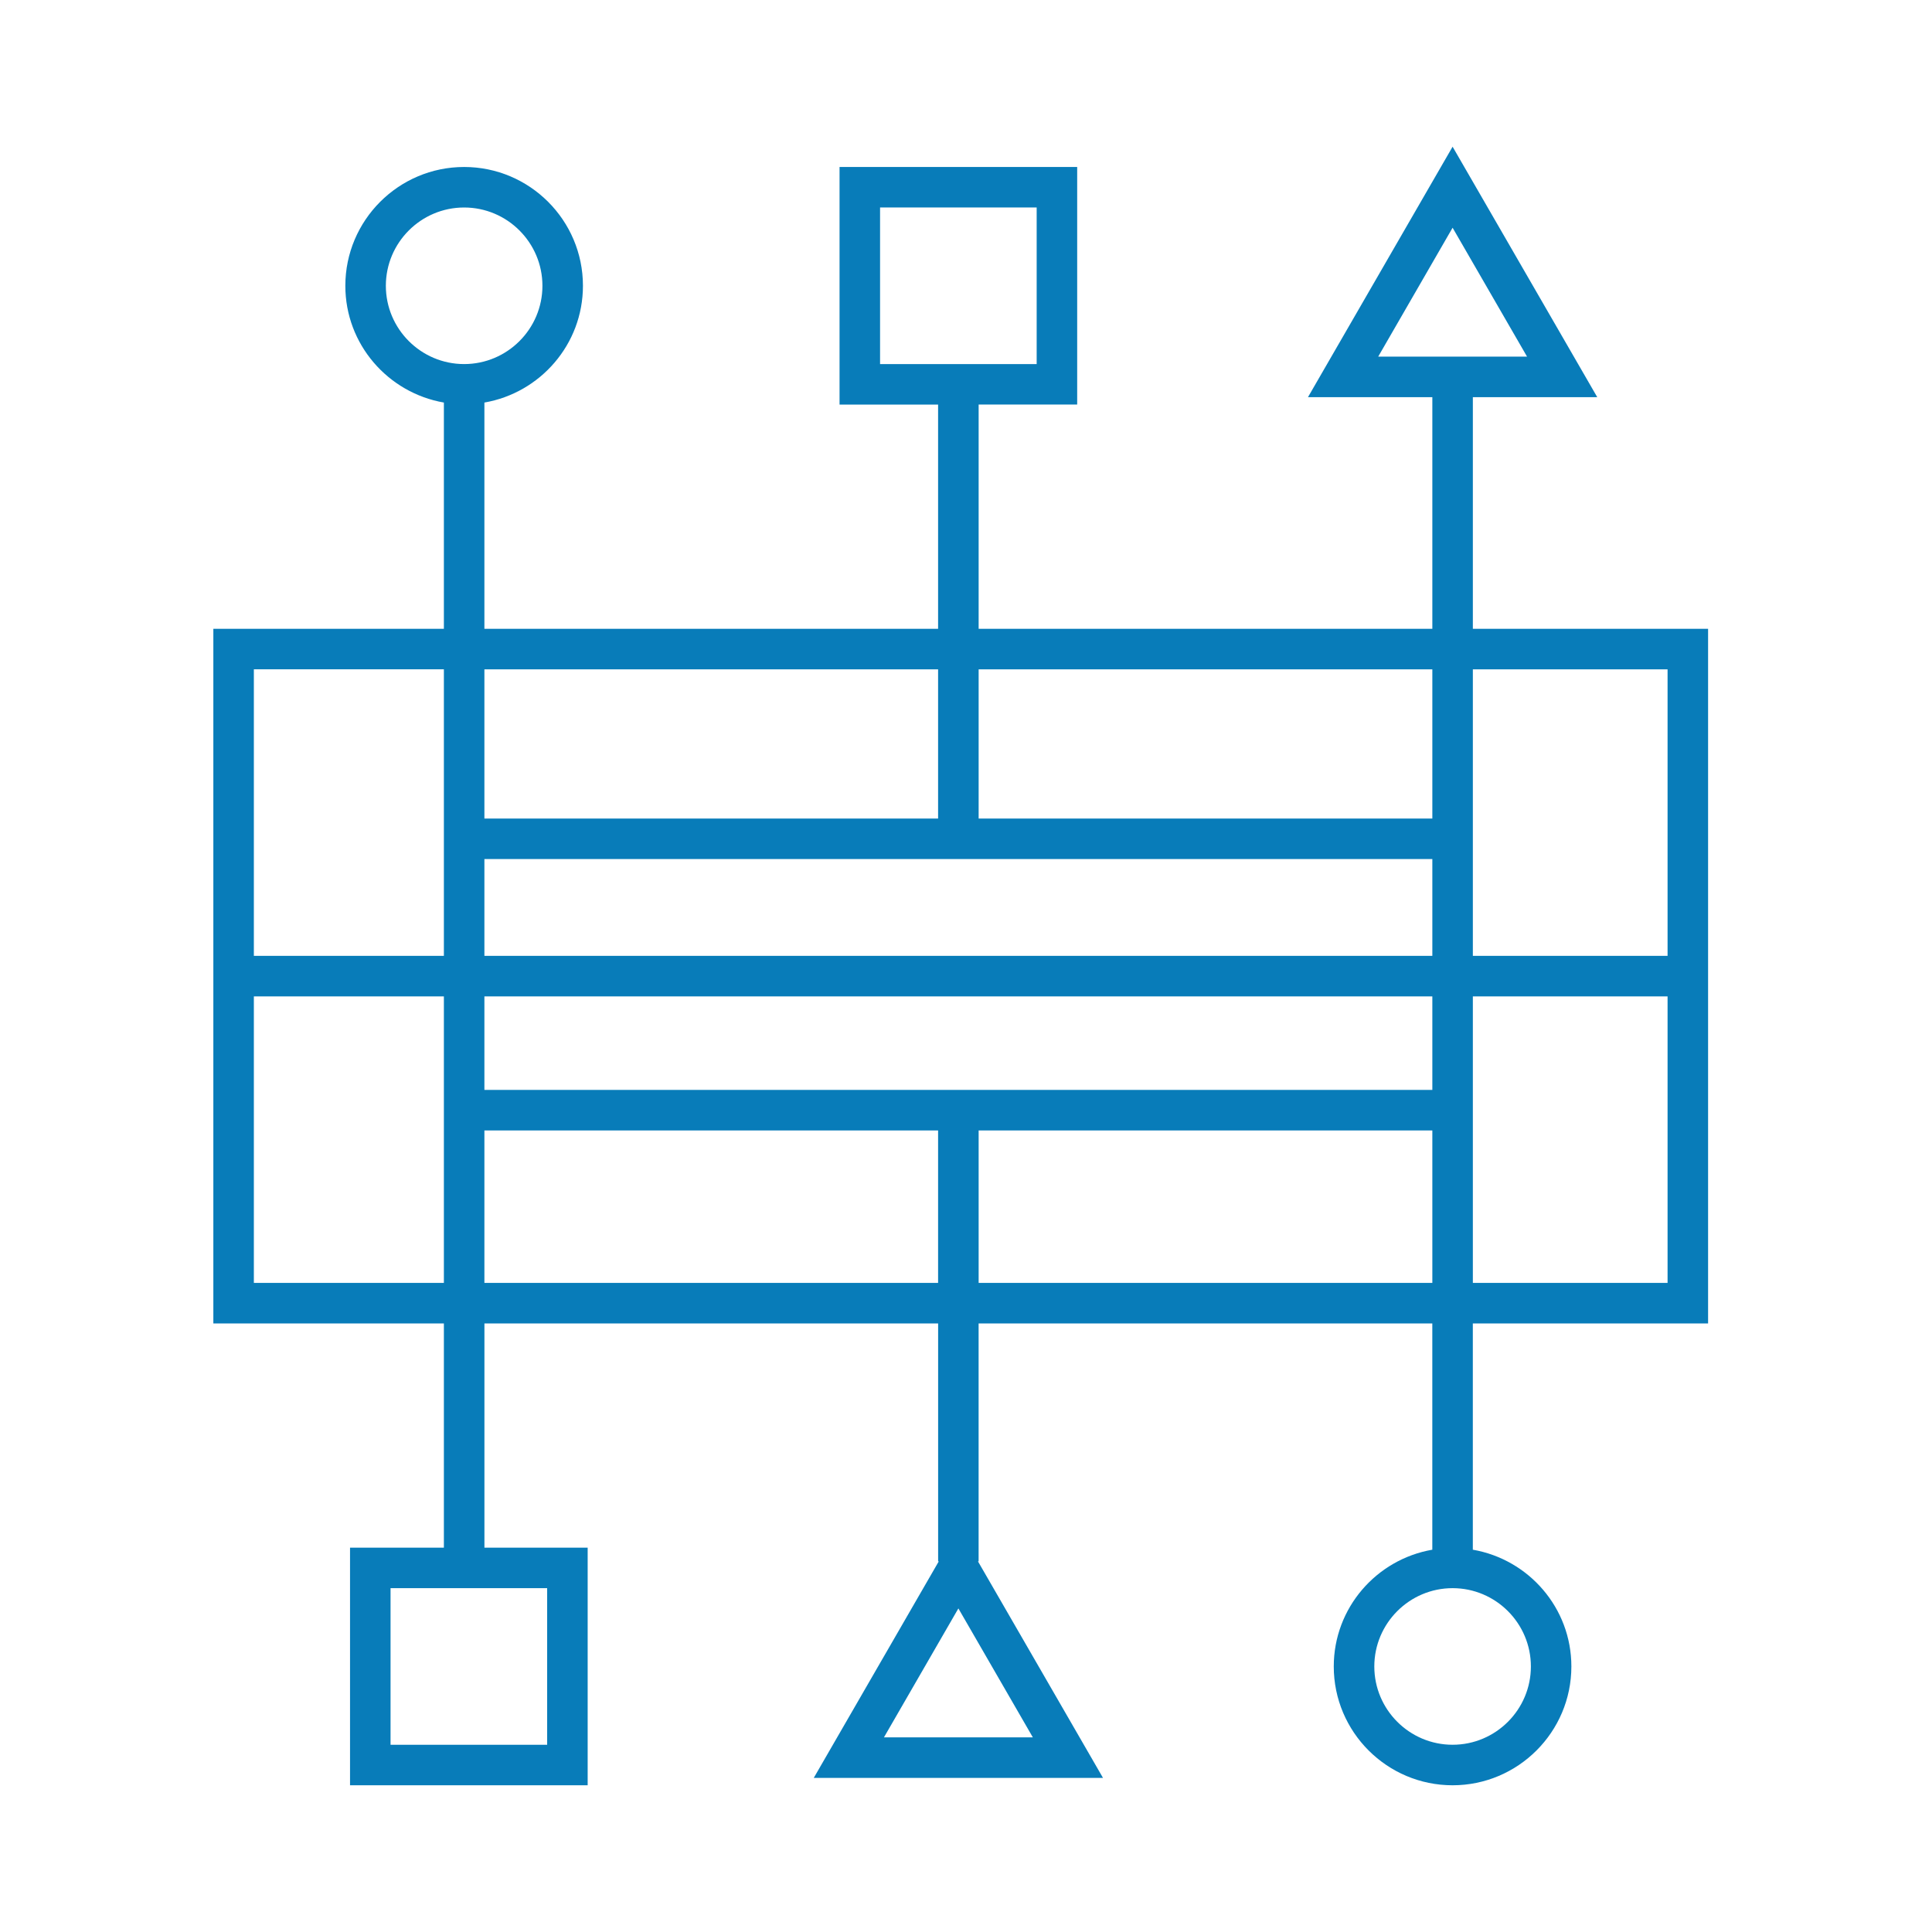
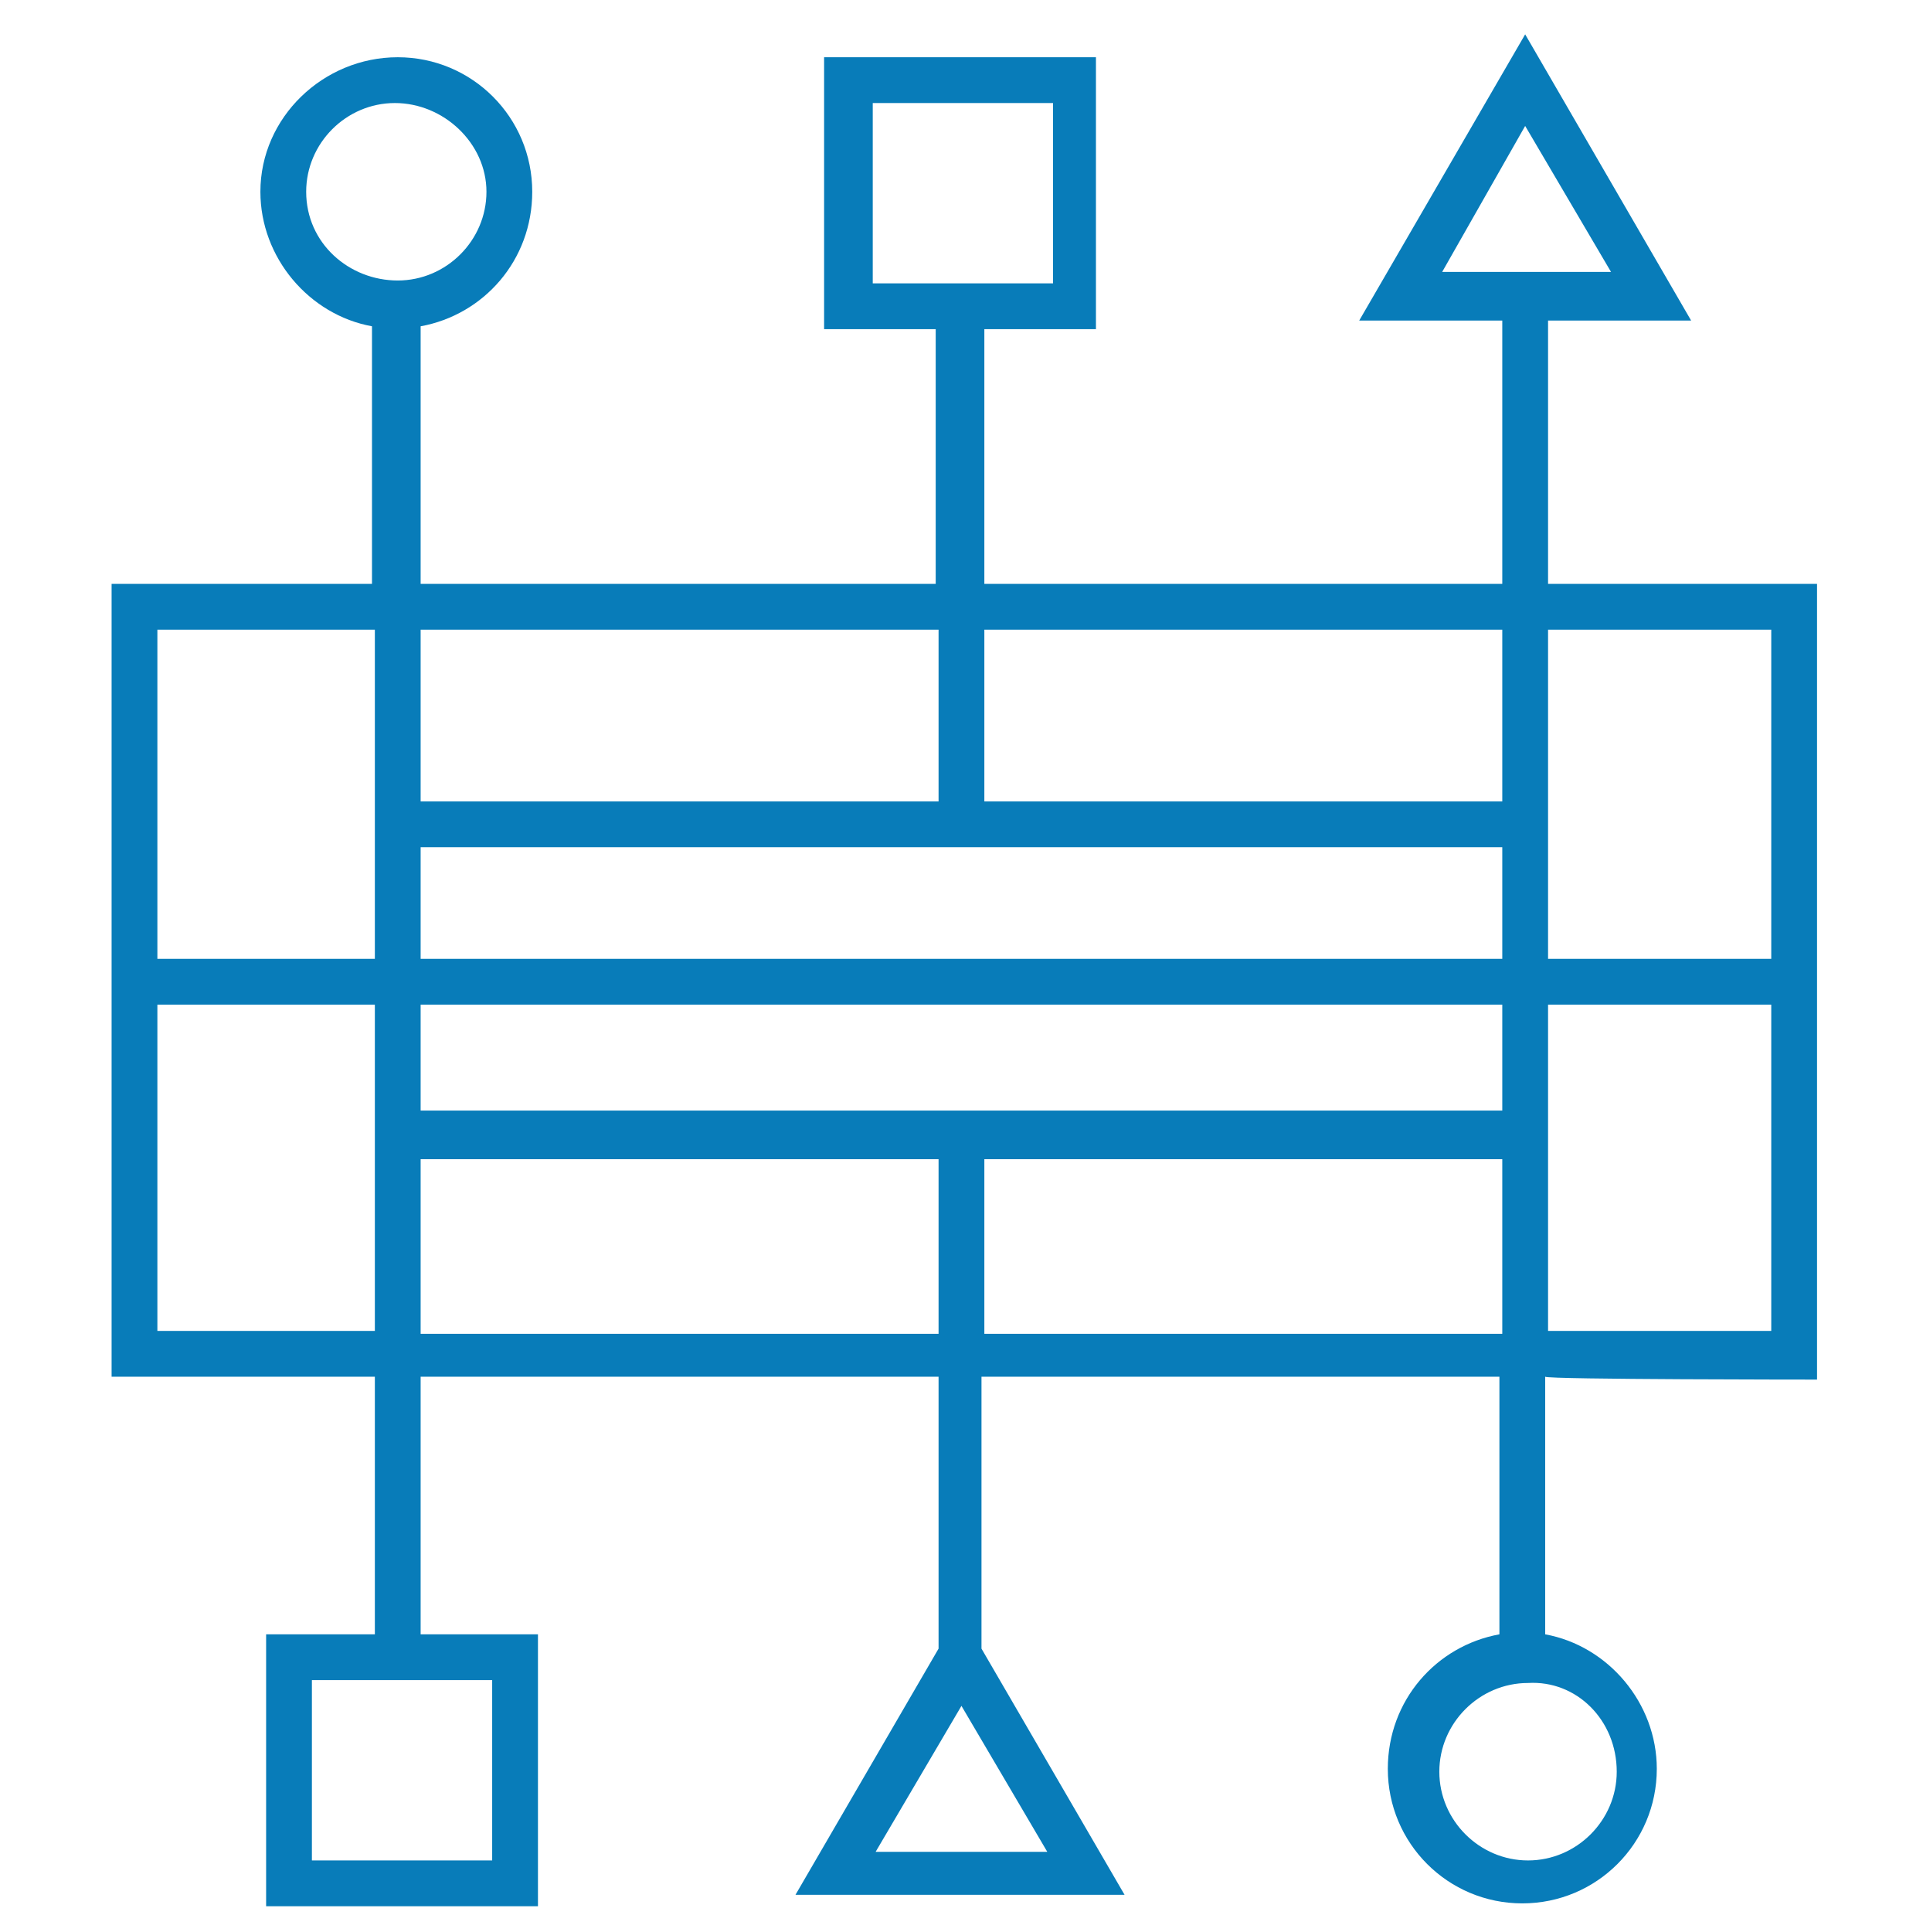
- <svg xmlns="http://www.w3.org/2000/svg" version="1.1" id="Layer_1" x="0px" y="0px" viewBox="0 0 67.151 67.522" style="enable-background:new 0 0 67.151 67.522;" xml:space="preserve">
+ <svg xmlns="http://www.w3.org/2000/svg" version="1.1" id="Layer_1" x="0px" y="0px" viewBox="0 0 67.2 67.5" style="enable-background:new 0 0 67.2 67.5;" xml:space="preserve">
  <style type="text/css">
	.st0{fill:#087CB9;}
</style>
-   <path class="st0" d="M59.695,46.253V21.976h-8.221v-8.096h4.347l-5.055-8.753l-5.054,8.753h4.346  v8.096H34.202v-0.443v-7.394h3.444V5.835H29.341v8.305h3.444v7.394v0.443H16.929v-7.908  c1.952-0.338,3.444-2.034,3.444-4.081c0-2.29-1.862-4.152-4.152-4.152  s-4.152,1.863-4.152,4.152c0,2.047,1.492,3.742,3.444,4.081v7.908H7.456v24.276h8.057v7.836  h-3.28v8.305h8.305v-8.305h-3.608v-7.836h15.856v0.61v7.705h0.023l-4.369,7.568h10.108  l-4.37-7.568h0.023v-7.705v-0.61h15.856v7.908c-1.952,0.338-3.444,2.034-3.444,4.081  c0,2.29,1.862,4.152,4.152,4.152s4.152-1.863,4.152-4.152  c0-2.048-1.492-3.743-3.444-4.081v-7.908H59.695z M16.929,38.092v-3.269h33.129v3.269H16.929z   M50.058,30.023v3.384H16.929v-3.384H50.058z M50.058,28.607H34.202v-5.214h15.856V28.607z   M32.786,28.607H16.929v-5.214h15.856V28.607z M16.929,39.508h15.856v5.329H16.929V39.508z   M34.202,39.508h15.856v5.329H34.202V39.508z M51.474,44.837v-6.745v-3.269h6.805v10.014  H51.474z M58.279,33.407h-6.805v-10.014h6.805V33.407z M50.766,7.959l2.602,4.505h-5.202  L50.766,7.959z M30.757,7.251h5.473v5.473h-5.473V7.251z M13.485,9.988  c0-1.509,1.228-2.736,2.736-2.736s2.736,1.228,2.736,2.736s-1.228,2.736-2.736,2.736  S13.485,11.496,13.485,9.988z M15.513,23.392v6.63v3.384H8.872v-10.014H15.513z M8.872,34.823  h6.641v10.014H8.872V34.823z M19.122,60.978h-5.473v-5.473h5.473V60.978z M30.893,60.719  l2.601-4.506l2.602,4.506H30.893z M53.502,58.242c0,1.509-1.228,2.736-2.736,2.736  s-2.736-1.228-2.736-2.736c0-1.509,1.228-2.737,2.736-2.737S53.502,56.733,53.502,58.242z" />
+   <path class="st0" d="M63.5,48.2V20.4h-9.4v-9.2h5l-5.8-10l-5.8,10h5v9.2H34.4v-0.5v-8.4h3.9V2h-9.5v9.5h3.9v8.4v0.5H14.7v-9  c2.2-0.4,3.9-2.3,3.9-4.7c0-2.6-2.1-4.7-4.7-4.7S9.1,4.1,9.1,6.7c0,2.3,1.7,4.3,3.9,4.7v9H3.9v27.7h9.2v9H9.3v9.5h9.5v-9.5h-4.1v-9  h18.1v0.7v8.8h0l-5,8.6h11.5l-5-8.6h0v-8.8v-0.7h18.1v9c-2.2,0.4-3.9,2.3-3.9,4.7c0,2.6,2.1,4.7,4.7,4.7s4.7-2.1,4.7-4.7  c0-2.3-1.7-4.3-3.9-4.7v-9C54.1,48.2,63.5,48.2,63.5,48.2z M14.7,38.8v-3.7h37.8v3.7H14.7z M52.5,29.6v3.9H14.7v-3.9H52.5z M52.5,28  H34.4v-6h18.1V28z M32.8,28H14.7v-6h18.1V28z M14.7,40.5h18.1v6.1H14.7V40.5z M34.4,40.5h18.1v6.1H34.4V40.5z M54.1,46.5v-7.7v-3.7  h7.8v11.4H54.1z M61.9,33.5h-7.8V22h7.8V33.5z M53.3,4.4l3,5.1h-5.9L53.3,4.4z M30.5,3.6h6.3v6.3h-6.3V3.6z M10.7,6.7  c0-1.7,1.4-3.1,3.1-3.1S17,5,17,6.7s-1.4,3.1-3.1,3.1S10.7,8.5,10.7,6.7z M13.1,22v7.6v3.9H5.5V22H13.1z M5.5,35.1h7.6v11.4H5.5  V35.1z M17.2,65h-6.3v-6.3h6.3V65z M30.6,64.7l3-5.1l3,5.1H30.6z M56.5,61.9c0,1.7-1.4,3.1-3.1,3.1c-1.7,0-3.1-1.4-3.1-3.1  c0-1.7,1.4-3.1,3.1-3.1C55.1,58.7,56.5,60.1,56.5,61.9z" />
</svg>
